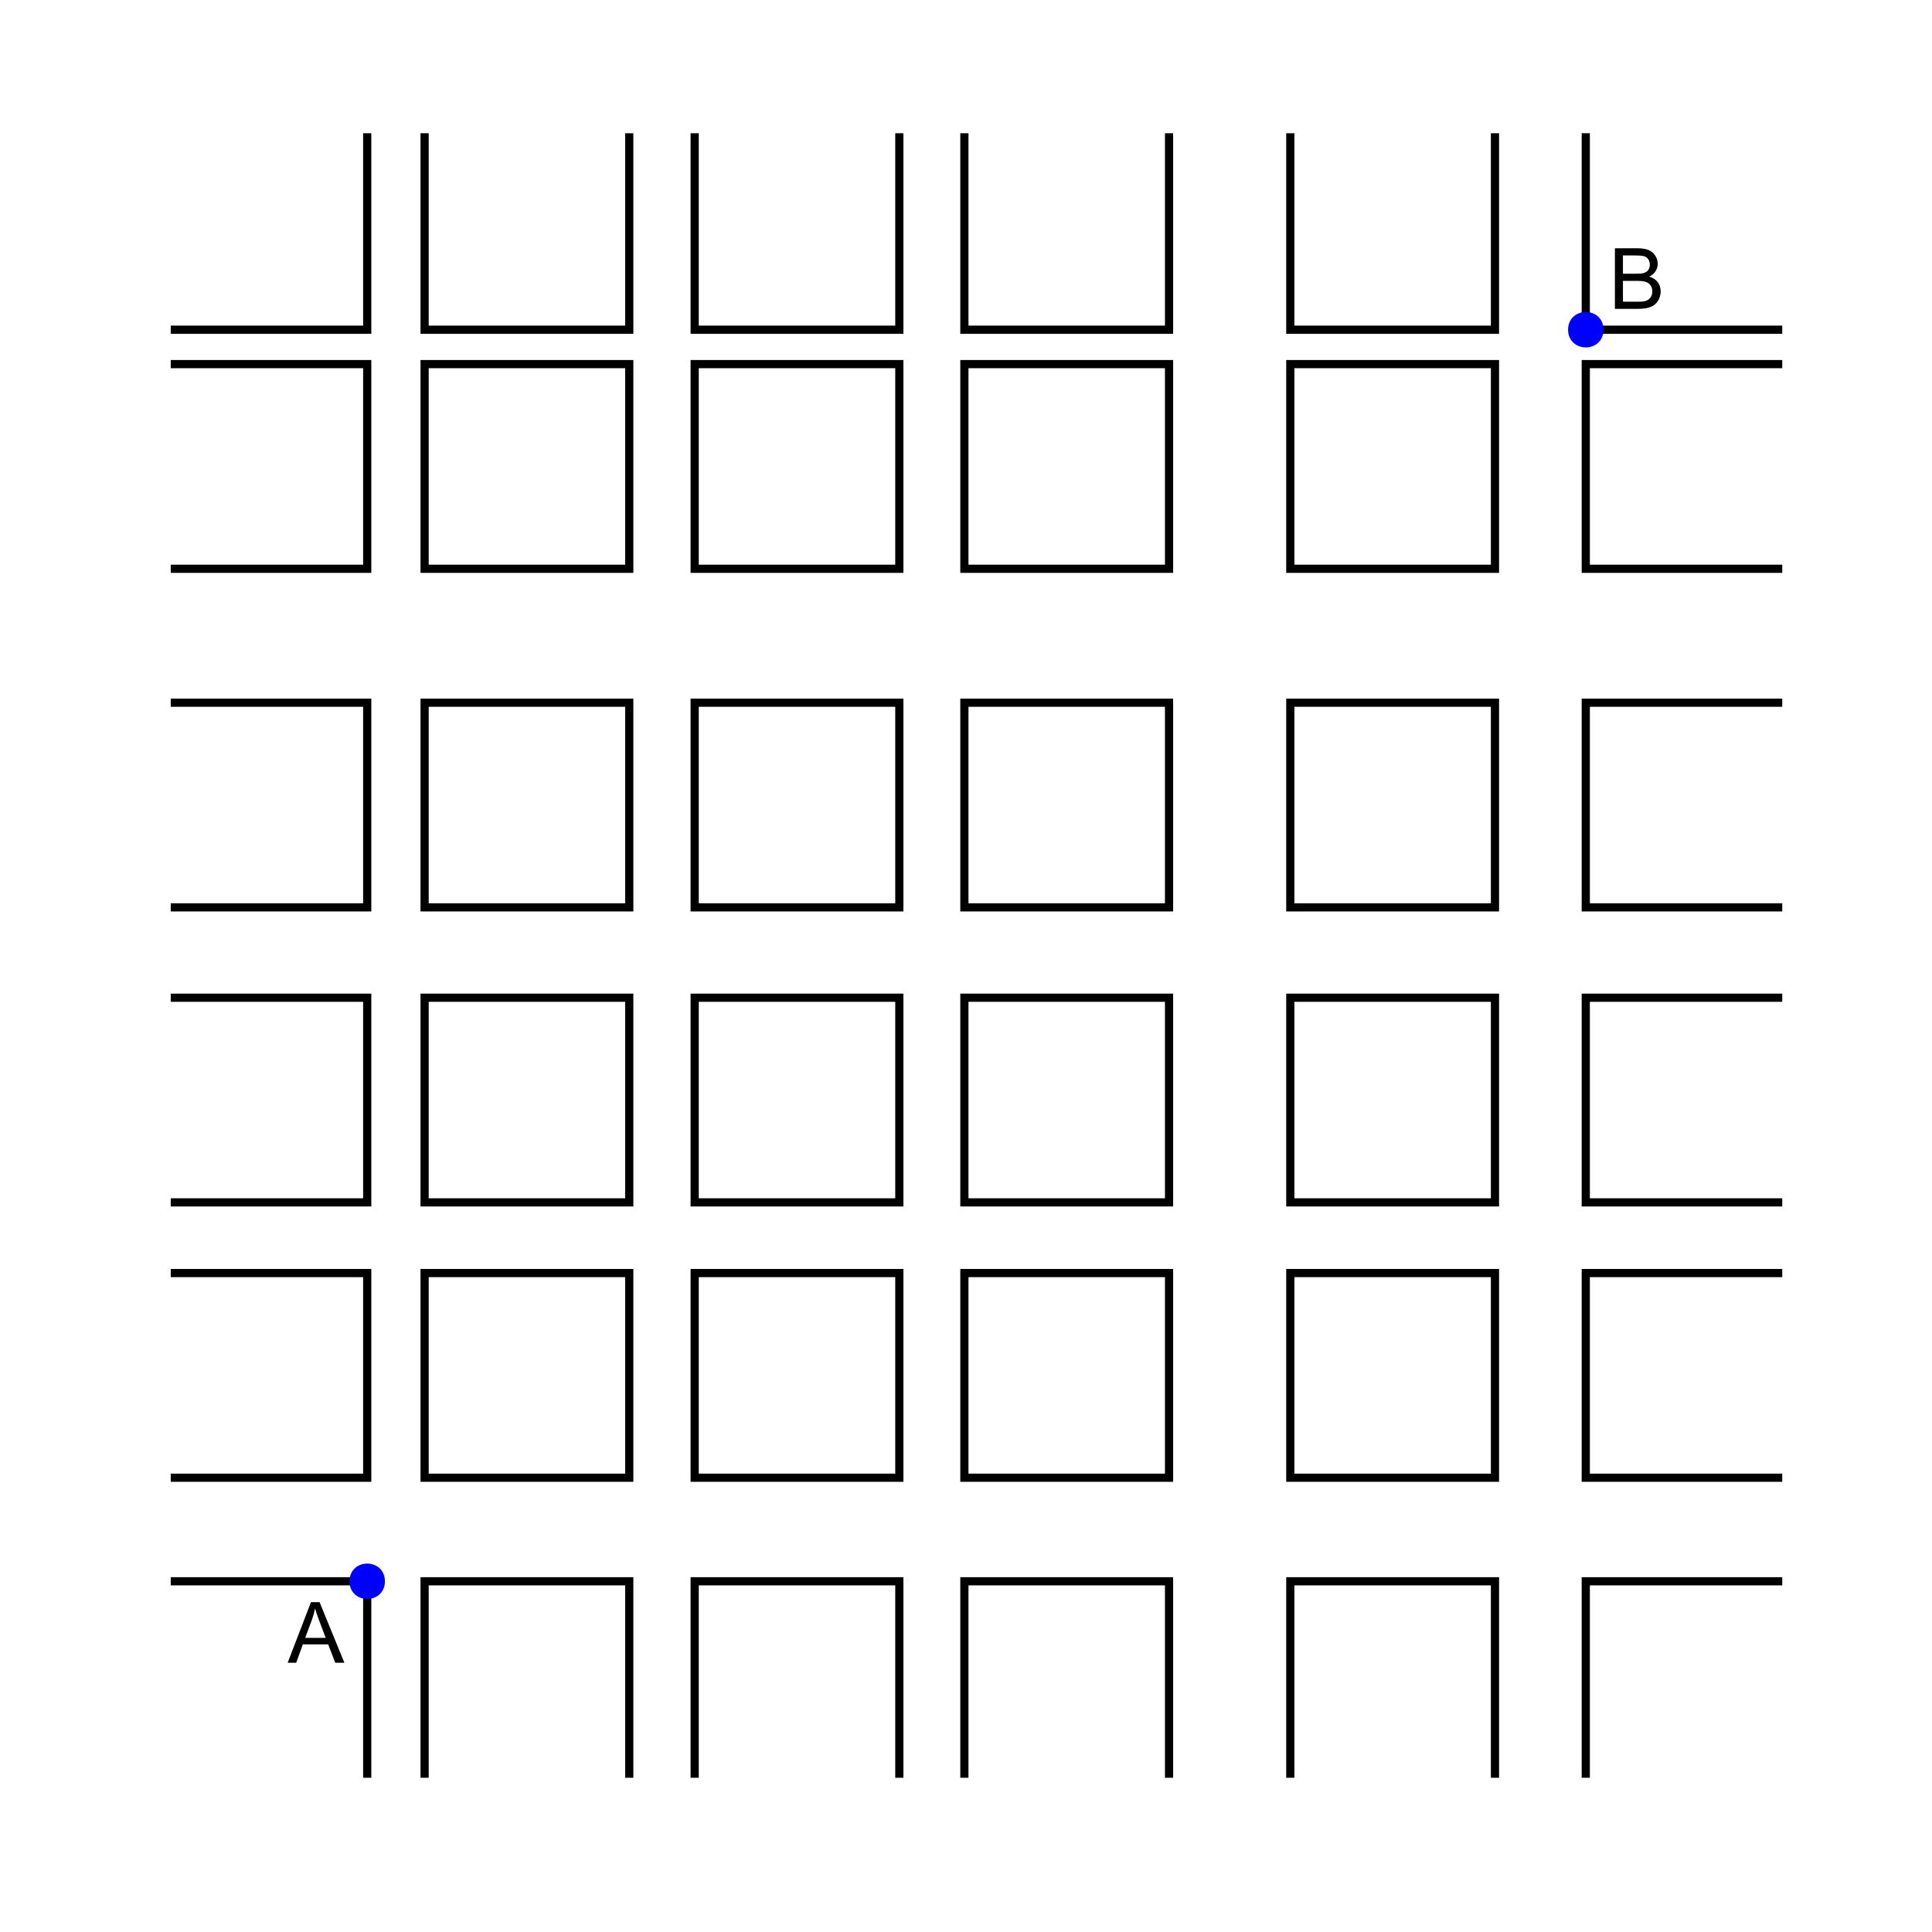
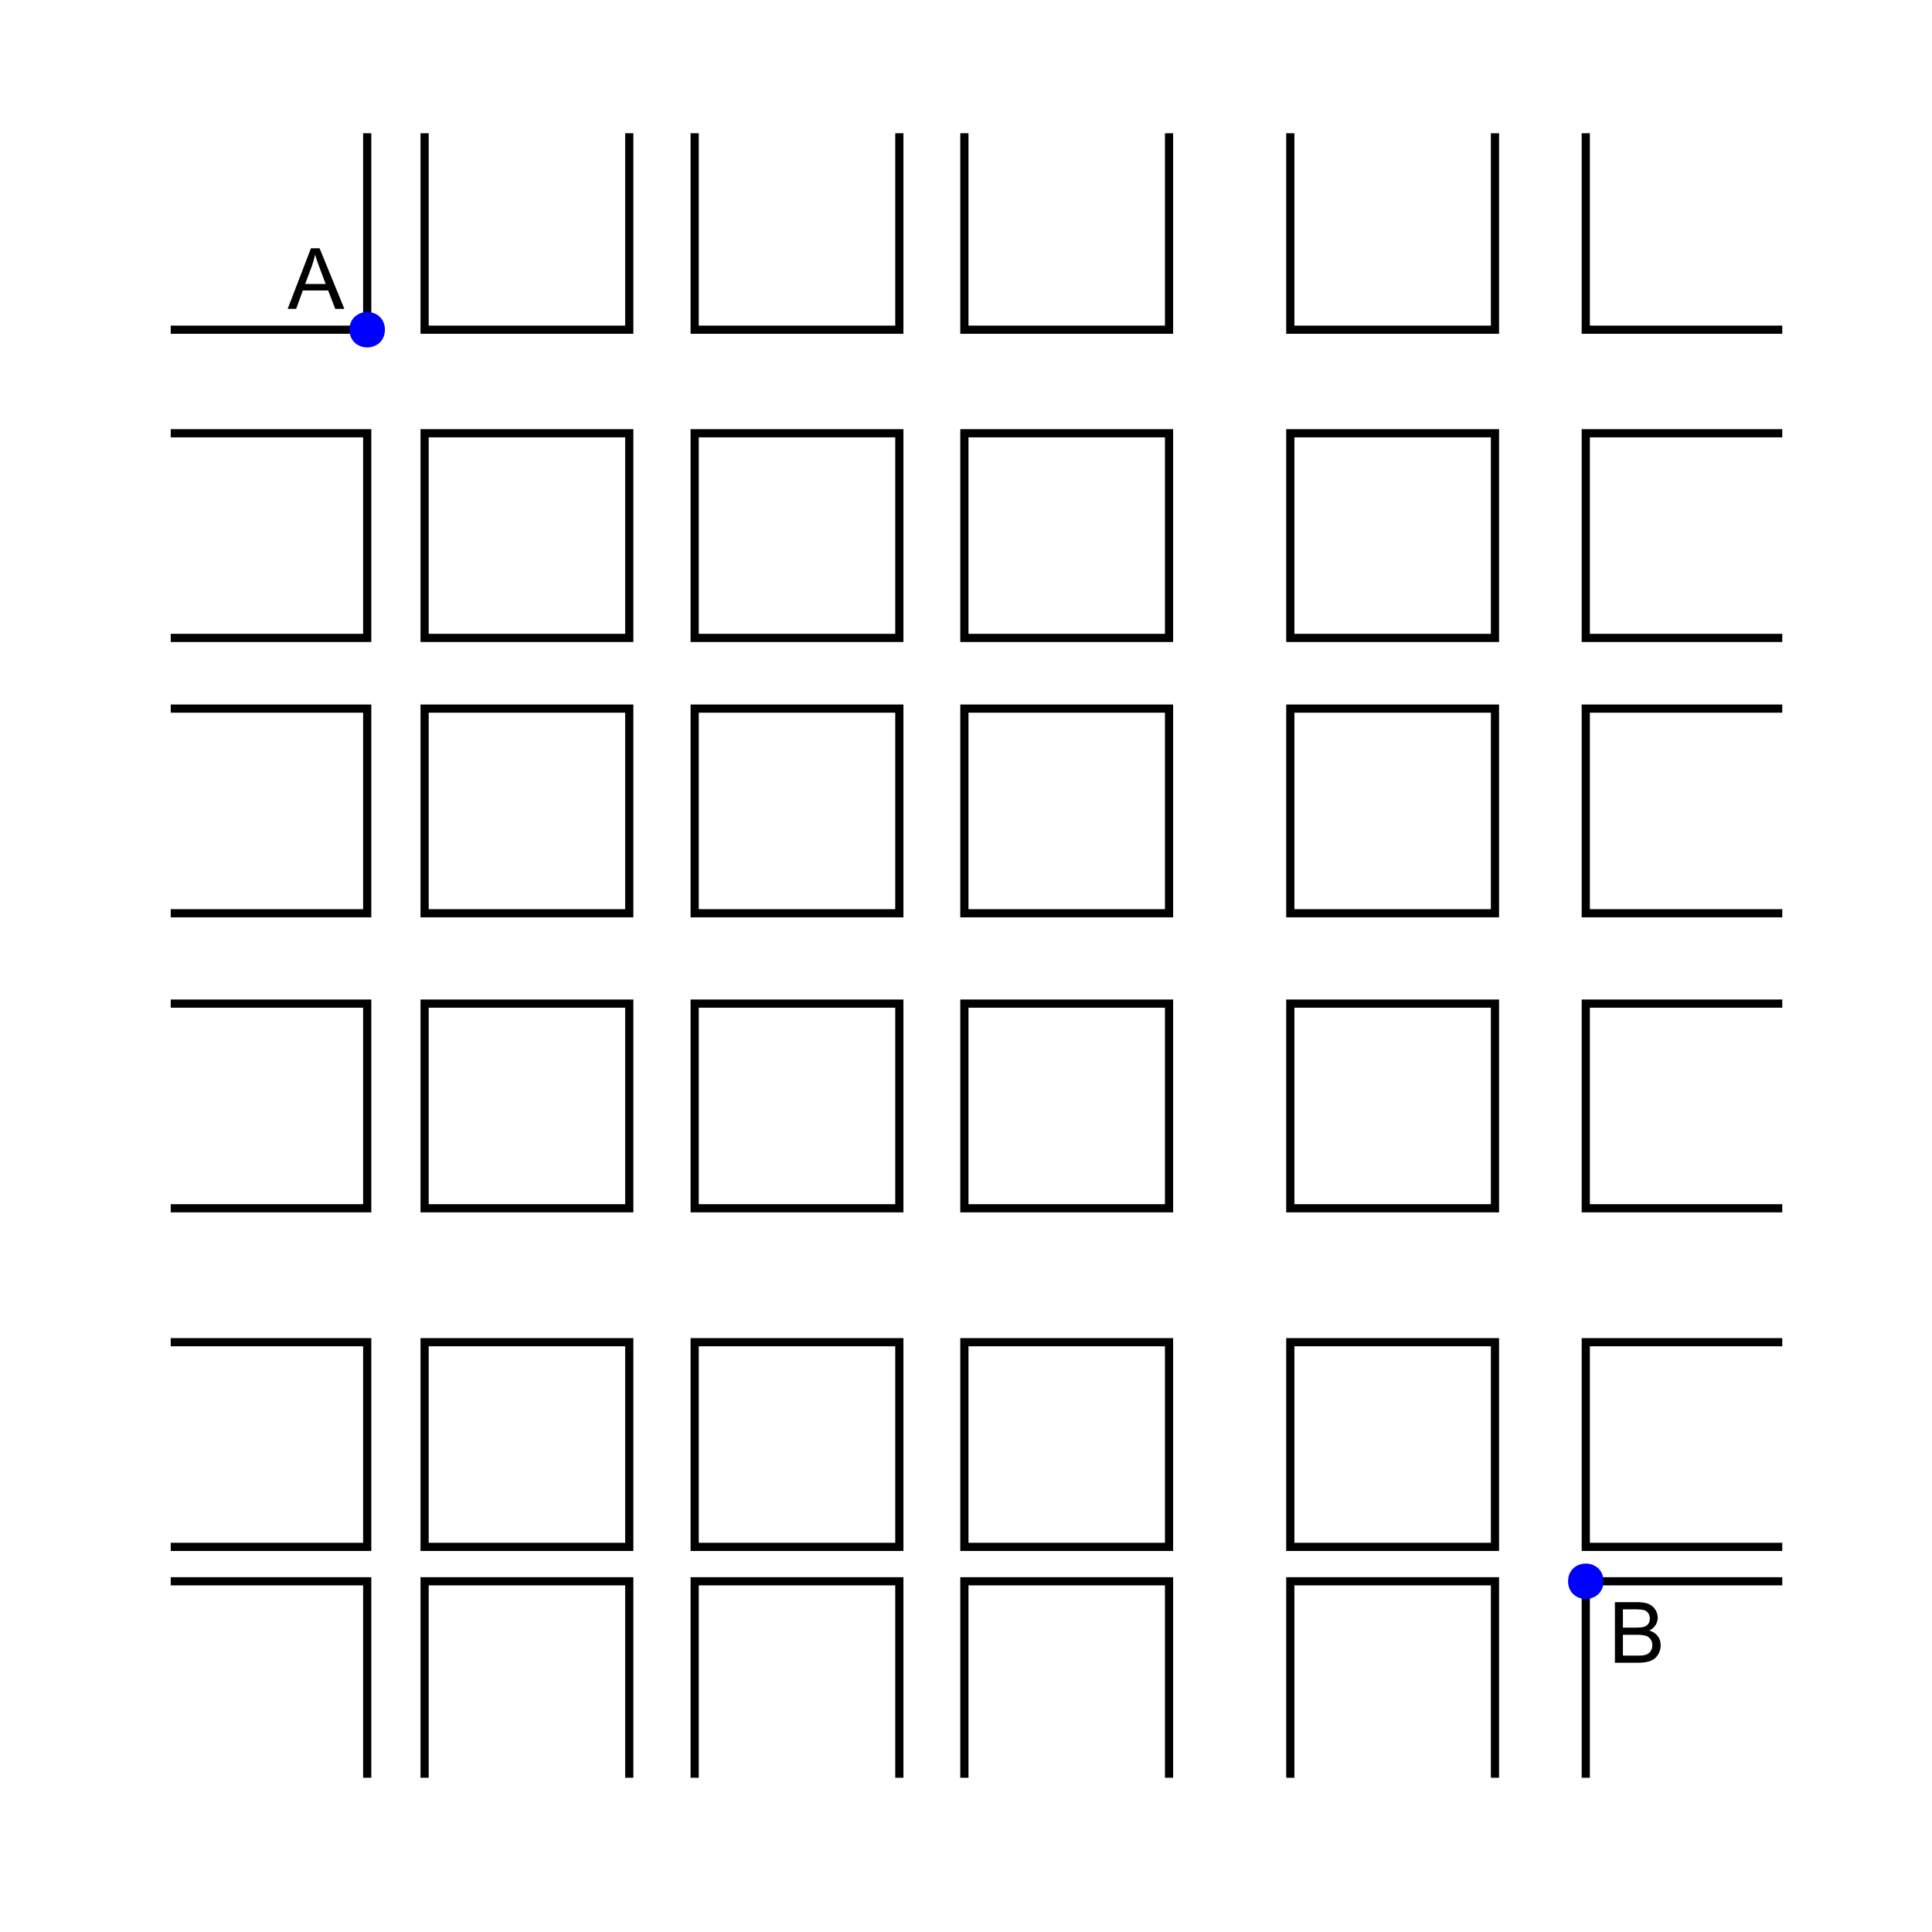
<svg xmlns="http://www.w3.org/2000/svg" xmlns:xlink="http://www.w3.org/1999/xlink" width="252pt" height="252pt" viewBox="0 0 252 252" version="1.1">
  <defs>
    <g>
      <symbol overflow="visible" id="glyph0-0">
        <path style="stroke:none;" d="M 1.379 0 L 1.379 -6.898 L 6.898 -6.898 L 6.898 0 Z M 1.551 -0.172 L 6.727 -0.172 L 6.727 -6.727 L 1.551 -6.727 Z M 1.551 -0.172 " />
      </symbol>
      <symbol overflow="visible" id="glyph0-1">
        <path style="stroke:none;" d="M -0.016 0 L 3.02 -7.902 L 4.145 -7.902 L 7.379 0 L 6.188 0 L 5.266 -2.395 L 1.961 -2.395 L 1.094 0 Z M 2.266 -3.246 L 4.941 -3.246 L 4.117 -5.434 C 3.863 -6.094 3.676 -6.641 3.559 -7.074 C 3.453 -6.562 3.312 -6.059 3.133 -5.562 Z M 2.266 -3.246 " />
      </symbol>
      <symbol overflow="visible" id="glyph0-2">
        <path style="stroke:none;" d="M 0.809 0 L 0.809 -7.902 L 3.773 -7.902 C 4.375 -7.898 4.859 -7.816 5.227 -7.66 C 5.59 -7.496 5.875 -7.25 6.082 -6.922 C 6.289 -6.586 6.391 -6.242 6.395 -5.883 C 6.391 -5.543 6.301 -5.223 6.117 -4.926 C 5.934 -4.625 5.656 -4.383 5.289 -4.203 C 5.762 -4.062 6.129 -3.824 6.391 -3.488 C 6.645 -3.145 6.773 -2.746 6.777 -2.289 C 6.773 -1.918 6.695 -1.574 6.543 -1.258 C 6.383 -0.938 6.188 -0.691 5.961 -0.523 C 5.727 -0.348 5.441 -0.219 5.098 -0.133 C 4.75 -0.043 4.324 0 3.82 0 Z M 1.855 -4.582 L 3.562 -4.582 C 4.023 -4.582 4.355 -4.609 4.559 -4.672 C 4.824 -4.75 5.023 -4.883 5.16 -5.066 C 5.293 -5.25 5.359 -5.48 5.363 -5.758 C 5.359 -6.02 5.297 -6.25 5.172 -6.449 C 5.043 -6.648 4.863 -6.785 4.633 -6.859 C 4.398 -6.93 4 -6.965 3.434 -6.969 L 1.855 -6.969 Z M 1.855 -0.934 L 3.82 -0.934 C 4.156 -0.93 4.395 -0.941 4.535 -0.969 C 4.773 -1.008 4.973 -1.082 5.137 -1.184 C 5.297 -1.285 5.43 -1.43 5.535 -1.625 C 5.637 -1.812 5.688 -2.035 5.691 -2.289 C 5.688 -2.582 5.613 -2.84 5.465 -3.059 C 5.312 -3.277 5.102 -3.43 4.836 -3.516 C 4.566 -3.602 4.184 -3.645 3.684 -3.648 L 1.855 -3.648 Z M 1.855 -0.934 " />
      </symbol>
    </g>
  </defs>
  <g id="surface1">
    <rect x="0" y="0" width="252" height="252" style="fill:rgb(100%,100%,100%);fill-opacity:1;stroke:none;" />
+     <path style="fill-rule:nonzero;fill:rgb(100%,100%,100%);fill-opacity:1;stroke-width:1.067;stroke-linecap:square;stroke-linejoin:miter;stroke:rgb(0%,0%,0%);stroke-opacity:1;stroke-miterlimit:10;" d="M 21.203 43.004 L 47.898 43.004 L 47.898 16.309 L 21.203 16.309 Z M 21.203 43.004 " />
+     <path style="fill-rule:nonzero;fill:rgb(100%,100%,100%);fill-opacity:1;stroke-width:1.067;stroke-linecap:square;stroke-linejoin:miter;stroke:rgb(0%,0%,0%);stroke-opacity:1;stroke-miterlimit:10;" d="M 55.383 43.004 L 82.078 43.004 L 82.078 16.309 L 55.383 16.309 Z M 55.383 43.004 " />
+     <path style="fill-rule:nonzero;fill:rgb(100%,100%,100%);fill-opacity:1;stroke-width:1.067;stroke-linecap:square;stroke-linejoin:miter;stroke:rgb(0%,0%,0%);stroke-opacity:1;stroke-miterlimit:10;" d="M 90.609 43.004 L 117.305 43.004 L 117.305 16.309 L 90.609 16.309 Z M 90.609 43.004 " />
+     <path style="fill-rule:nonzero;fill:rgb(100%,100%,100%);fill-opacity:1;stroke-width:1.067;stroke-linecap:square;stroke-linejoin:miter;stroke:rgb(0%,0%,0%);stroke-opacity:1;stroke-miterlimit:10;" d="M 125.789 43.004 L 152.484 43.004 L 152.484 16.309 L 125.789 16.309 Z M 125.789 43.004 " />
+     <path style="fill-rule:nonzero;fill:rgb(100%,100%,100%);fill-opacity:1;stroke-width:1.067;stroke-linecap:square;stroke-linejoin:miter;stroke:rgb(0%,0%,0%);stroke-opacity:1;stroke-miterlimit:10;" d="M 168.301 43.004 L 194.996 43.004 L 194.996 16.309 L 168.301 16.309 Z M 168.301 43.004 " />
+     <path style="fill-rule:nonzero;fill:rgb(100%,100%,100%);fill-opacity:1;stroke-width:1.067;stroke-linecap:square;stroke-linejoin:miter;stroke:rgb(0%,0%,0%);stroke-opacity:1;stroke-miterlimit:10;" d="M 206.84 43.004 L 233.535 43.004 L 233.535 16.309 L 206.84 16.309 Z M 206.84 43.004 " />
+     <path style="fill-rule:nonzero;fill:rgb(100%,100%,100%);fill-opacity:1;stroke-width:1.067;stroke-linecap:square;stroke-linejoin:miter;stroke:rgb(0%,0%,0%);stroke-opacity:1;stroke-miterlimit:10;" d="M 21.203 83.207 L 47.898 83.207 L 47.898 56.512 L 21.203 56.512 Z M 21.203 83.207 " />
+     <path style="fill-rule:nonzero;fill:rgb(100%,100%,100%);fill-opacity:1;stroke-width:1.067;stroke-linecap:square;stroke-linejoin:miter;stroke:rgb(0%,0%,0%);stroke-opacity:1;stroke-miterlimit:10;" d="M 55.383 83.207 L 82.078 83.207 L 82.078 56.512 L 55.383 56.512 Z M 55.383 83.207 " />
+     <path style="fill-rule:nonzero;fill:rgb(100%,100%,100%);fill-opacity:1;stroke-width:1.067;stroke-linecap:square;stroke-linejoin:miter;stroke:rgb(0%,0%,0%);stroke-opacity:1;stroke-miterlimit:10;" d="M 90.609 83.207 L 117.305 83.207 L 117.305 56.512 L 90.609 56.512 Z M 90.609 83.207 " />
+     <path style="fill-rule:nonzero;fill:rgb(100%,100%,100%);fill-opacity:1;stroke-width:1.067;stroke-linecap:square;stroke-linejoin:miter;stroke:rgb(0%,0%,0%);stroke-opacity:1;stroke-miterlimit:10;" d="M 125.789 83.207 L 152.484 83.207 L 152.484 56.512 L 125.789 56.512 Z M 125.789 83.207 " />
+     <path style="fill-rule:nonzero;fill:rgb(100%,100%,100%);fill-opacity:1;stroke-width:1.067;stroke-linecap:square;stroke-linejoin:miter;stroke:rgb(0%,0%,0%);stroke-opacity:1;stroke-miterlimit:10;" d="M 168.301 83.207 L 194.996 83.207 L 194.996 56.512 L 168.301 56.512 Z M 168.301 83.207 " />
+     <path style="fill-rule:nonzero;fill:rgb(100%,100%,100%);fill-opacity:1;stroke-width:1.067;stroke-linecap:square;stroke-linejoin:miter;stroke:rgb(0%,0%,0%);stroke-opacity:1;stroke-miterlimit:10;" d="M 206.84 83.207 L 233.535 83.207 L 233.535 56.512 L 206.84 56.512 Z M 206.84 83.207 " />
+     <path style="fill-rule:nonzero;fill:rgb(100%,100%,100%);fill-opacity:1;stroke-width:1.067;stroke-linecap:square;stroke-linejoin:miter;stroke:rgb(0%,0%,0%);stroke-opacity:1;stroke-miterlimit:10;" d="M 21.203 119.121 L 47.898 119.121 L 47.898 92.426 L 21.203 92.426 Z M 21.203 119.121 " />
+     <path style="fill-rule:nonzero;fill:rgb(100%,100%,100%);fill-opacity:1;stroke-width:1.067;stroke-linecap:square;stroke-linejoin:miter;stroke:rgb(0%,0%,0%);stroke-opacity:1;stroke-miterlimit:10;" d="M 55.383 119.121 L 82.078 119.121 L 82.078 92.426 L 55.383 92.426 Z M 55.383 119.121 " />
+     <path style="fill-rule:nonzero;fill:rgb(100%,100%,100%);fill-opacity:1;stroke-width:1.067;stroke-linecap:square;stroke-linejoin:miter;stroke:rgb(0%,0%,0%);stroke-opacity:1;stroke-miterlimit:10;" d="M 90.609 119.121 L 117.305 119.121 L 117.305 92.426 L 90.609 92.426 Z M 90.609 119.121 " />
+     <path style="fill-rule:nonzero;fill:rgb(100%,100%,100%);fill-opacity:1;stroke-width:1.067;stroke-linecap:square;stroke-linejoin:miter;stroke:rgb(0%,0%,0%);stroke-opacity:1;stroke-miterlimit:10;" d="M 125.789 119.121 L 152.484 119.121 L 152.484 92.426 L 125.789 92.426 Z M 125.789 119.121 " />
+     <path style="fill-rule:nonzero;fill:rgb(100%,100%,100%);fill-opacity:1;stroke-width:1.067;stroke-linecap:square;stroke-linejoin:miter;stroke:rgb(0%,0%,0%);stroke-opacity:1;stroke-miterlimit:10;" d="M 168.301 119.121 L 194.996 119.121 L 194.996 92.426 L 168.301 92.426 Z M 168.301 119.121 " />
+     <path style="fill-rule:nonzero;fill:rgb(100%,100%,100%);fill-opacity:1;stroke-width:1.067;stroke-linecap:square;stroke-linejoin:miter;stroke:rgb(0%,0%,0%);stroke-opacity:1;stroke-miterlimit:10;" d="M 206.84 119.121 L 233.535 119.121 L 233.535 92.426 L 206.84 92.426 Z M 206.84 119.121 " />
+     <path style="fill-rule:nonzero;fill:rgb(100%,100%,100%);fill-opacity:1;stroke-width:1.067;stroke-linecap:square;stroke-linejoin:miter;stroke:rgb(0%,0%,0%);stroke-opacity:1;stroke-miterlimit:10;" d="M 21.203 157.602 L 47.898 157.602 L 47.898 130.906 L 21.203 130.906 Z M 21.203 157.602 " />
+     <path style="fill-rule:nonzero;fill:rgb(100%,100%,100%);fill-opacity:1;stroke-width:1.067;stroke-linecap:square;stroke-linejoin:miter;stroke:rgb(0%,0%,0%);stroke-opacity:1;stroke-miterlimit:10;" d="M 55.383 157.602 L 82.078 157.602 L 82.078 130.906 L 55.383 130.906 Z M 55.383 157.602 " />
+     <path style="fill-rule:nonzero;fill:rgb(100%,100%,100%);fill-opacity:1;stroke-width:1.067;stroke-linecap:square;stroke-linejoin:miter;stroke:rgb(0%,0%,0%);stroke-opacity:1;stroke-miterlimit:10;" d="M 90.609 157.602 L 117.305 157.602 L 117.305 130.906 L 90.609 130.906 Z M 90.609 157.602 " />
+     <path style="fill-rule:nonzero;fill:rgb(100%,100%,100%);fill-opacity:1;stroke-width:1.067;stroke-linecap:square;stroke-linejoin:miter;stroke:rgb(0%,0%,0%);stroke-opacity:1;stroke-miterlimit:10;" d="M 125.789 157.602 L 152.484 157.602 L 152.484 130.906 L 125.789 130.906 Z M 125.789 157.602 " />
+     <path style="fill-rule:nonzero;fill:rgb(100%,100%,100%);fill-opacity:1;stroke-width:1.067;stroke-linecap:square;stroke-linejoin:miter;stroke:rgb(0%,0%,0%);stroke-opacity:1;stroke-miterlimit:10;" d="M 168.301 157.602 L 194.996 157.602 L 194.996 130.906 L 168.301 130.906 Z M 168.301 157.602 " />
+     <path style="fill-rule:nonzero;fill:rgb(100%,100%,100%);fill-opacity:1;stroke-width:1.067;stroke-linecap:square;stroke-linejoin:miter;stroke:rgb(0%,0%,0%);stroke-opacity:1;stroke-miterlimit:10;" d="M 206.84 157.602 L 233.535 157.602 L 233.535 130.906 L 206.84 130.906 Z M 206.84 157.602 " />
+     <path style="fill-rule:nonzero;fill:rgb(100%,100%,100%);fill-opacity:1;stroke-width:1.067;stroke-linecap:square;stroke-linejoin:miter;stroke:rgb(0%,0%,0%);stroke-opacity:1;stroke-miterlimit:10;" d="M 21.203 201.766 L 47.898 201.766 L 47.898 175.07 L 21.203 175.07 Z M 21.203 201.766 " />
+     <path style="fill-rule:nonzero;fill:rgb(100%,100%,100%);fill-opacity:1;stroke-width:1.067;stroke-linecap:square;stroke-linejoin:miter;stroke:rgb(0%,0%,0%);stroke-opacity:1;stroke-miterlimit:10;" d="M 55.383 201.766 L 82.078 201.766 L 82.078 175.07 L 55.383 175.07 Z M 55.383 201.766 " />
+     <path style="fill-rule:nonzero;fill:rgb(100%,100%,100%);fill-opacity:1;stroke-width:1.067;stroke-linecap:square;stroke-linejoin:miter;stroke:rgb(0%,0%,0%);stroke-opacity:1;stroke-miterlimit:10;" d="M 90.609 201.766 L 117.305 201.766 L 117.305 175.07 L 90.609 175.07 Z M 90.609 201.766 " />
+     <path style="fill-rule:nonzero;fill:rgb(100%,100%,100%);fill-opacity:1;stroke-width:1.067;stroke-linecap:square;stroke-linejoin:miter;stroke:rgb(0%,0%,0%);stroke-opacity:1;stroke-miterlimit:10;" d="M 125.789 201.766 L 152.484 201.766 L 152.484 175.07 L 125.789 175.07 Z M 125.789 201.766 " />
+     <path style="fill-rule:nonzero;fill:rgb(100%,100%,100%);fill-opacity:1;stroke-width:1.067;stroke-linecap:square;stroke-linejoin:miter;stroke:rgb(0%,0%,0%);stroke-opacity:1;stroke-miterlimit:10;" d="M 168.301 201.766 L 194.996 201.766 L 194.996 175.07 L 168.301 175.07 Z M 168.301 201.766 " />
+     <path style="fill-rule:nonzero;fill:rgb(100%,100%,100%);fill-opacity:1;stroke-width:1.067;stroke-linecap:square;stroke-linejoin:miter;stroke:rgb(0%,0%,0%);stroke-opacity:1;stroke-miterlimit:10;" d="M 206.84 201.766 L 233.535 201.766 L 233.535 175.07 L 206.84 175.07 Z M 206.84 201.766 " />
    <path style="fill-rule:nonzero;fill:rgb(100%,100%,100%);fill-opacity:1;stroke-width:1.067;stroke-linecap:square;stroke-linejoin:miter;stroke:rgb(0%,0%,0%);stroke-opacity:1;stroke-miterlimit:10;" d="M 21.203 232.949 L 47.898 232.949 L 47.898 206.254 L 21.203 206.254 Z M 21.203 232.949 " />
    <path style="fill-rule:nonzero;fill:rgb(100%,100%,100%);fill-opacity:1;stroke-width:1.067;stroke-linecap:square;stroke-linejoin:miter;stroke:rgb(0%,0%,0%);stroke-opacity:1;stroke-miterlimit:10;" d="M 55.383 232.949 L 82.078 232.949 L 82.078 206.254 L 55.383 206.254 Z M 55.383 232.949 " />
    <path style="fill-rule:nonzero;fill:rgb(100%,100%,100%);fill-opacity:1;stroke-width:1.067;stroke-linecap:square;stroke-linejoin:miter;stroke:rgb(0%,0%,0%);stroke-opacity:1;stroke-miterlimit:10;" d="M 90.609 232.949 L 117.305 232.949 L 117.305 206.254 L 90.609 206.254 Z M 90.609 232.949 " />
    <path style="fill-rule:nonzero;fill:rgb(100%,100%,100%);fill-opacity:1;stroke-width:1.067;stroke-linecap:square;stroke-linejoin:miter;stroke:rgb(0%,0%,0%);stroke-opacity:1;stroke-miterlimit:10;" d="M 125.789 232.949 L 152.484 232.949 L 152.484 206.254 L 125.789 206.254 Z M 125.789 232.949 " />
    <path style="fill-rule:nonzero;fill:rgb(100%,100%,100%);fill-opacity:1;stroke-width:1.067;stroke-linecap:square;stroke-linejoin:miter;stroke:rgb(0%,0%,0%);stroke-opacity:1;stroke-miterlimit:10;" d="M 168.301 232.949 L 194.996 232.949 L 194.996 206.254 L 168.301 206.254 Z M 168.301 232.949 " />
    <path style="fill-rule:nonzero;fill:rgb(100%,100%,100%);fill-opacity:1;stroke-width:1.067;stroke-linecap:square;stroke-linejoin:miter;stroke:rgb(0%,0%,0%);stroke-opacity:1;stroke-miterlimit:10;" d="M 206.84 232.949 L 233.535 232.949 L 233.535 206.254 L 206.84 206.254 Z M 206.84 232.949 " />
-     <path style="fill-rule:nonzero;fill:rgb(100%,100%,100%);fill-opacity:1;stroke-width:1.067;stroke-linecap:square;stroke-linejoin:miter;stroke:rgb(0%,0%,0%);stroke-opacity:1;stroke-miterlimit:10;" d="M 21.203 192.746 L 47.898 192.746 L 47.898 166.051 L 21.203 166.051 Z M 21.203 192.746 " />
-     <path style="fill-rule:nonzero;fill:rgb(100%,100%,100%);fill-opacity:1;stroke-width:1.067;stroke-linecap:square;stroke-linejoin:miter;stroke:rgb(0%,0%,0%);stroke-opacity:1;stroke-miterlimit:10;" d="M 55.383 192.746 L 82.078 192.746 L 82.078 166.051 L 55.383 166.051 Z M 55.383 192.746 " />
-     <path style="fill-rule:nonzero;fill:rgb(100%,100%,100%);fill-opacity:1;stroke-width:1.067;stroke-linecap:square;stroke-linejoin:miter;stroke:rgb(0%,0%,0%);stroke-opacity:1;stroke-miterlimit:10;" d="M 90.609 192.746 L 117.305 192.746 L 117.305 166.051 L 90.609 166.051 Z M 90.609 192.746 " />
-     <path style="fill-rule:nonzero;fill:rgb(100%,100%,100%);fill-opacity:1;stroke-width:1.067;stroke-linecap:square;stroke-linejoin:miter;stroke:rgb(0%,0%,0%);stroke-opacity:1;stroke-miterlimit:10;" d="M 125.789 192.746 L 152.484 192.746 L 152.484 166.051 L 125.789 166.051 Z M 125.789 192.746 " />
-     <path style="fill-rule:nonzero;fill:rgb(100%,100%,100%);fill-opacity:1;stroke-width:1.067;stroke-linecap:square;stroke-linejoin:miter;stroke:rgb(0%,0%,0%);stroke-opacity:1;stroke-miterlimit:10;" d="M 168.301 192.746 L 194.996 192.746 L 194.996 166.051 L 168.301 166.051 Z M 168.301 192.746 " />
-     <path style="fill-rule:nonzero;fill:rgb(100%,100%,100%);fill-opacity:1;stroke-width:1.067;stroke-linecap:square;stroke-linejoin:miter;stroke:rgb(0%,0%,0%);stroke-opacity:1;stroke-miterlimit:10;" d="M 206.84 192.746 L 233.535 192.746 L 233.535 166.051 L 206.84 166.051 Z M 206.84 192.746 " />
-     <path style="fill-rule:nonzero;fill:rgb(100%,100%,100%);fill-opacity:1;stroke-width:1.067;stroke-linecap:square;stroke-linejoin:miter;stroke:rgb(0%,0%,0%);stroke-opacity:1;stroke-miterlimit:10;" d="M 21.203 156.832 L 47.898 156.832 L 47.898 130.137 L 21.203 130.137 Z M 21.203 156.832 " />
-     <path style="fill-rule:nonzero;fill:rgb(100%,100%,100%);fill-opacity:1;stroke-width:1.067;stroke-linecap:square;stroke-linejoin:miter;stroke:rgb(0%,0%,0%);stroke-opacity:1;stroke-miterlimit:10;" d="M 55.383 156.832 L 82.078 156.832 L 82.078 130.137 L 55.383 130.137 Z M 55.383 156.832 " />
-     <path style="fill-rule:nonzero;fill:rgb(100%,100%,100%);fill-opacity:1;stroke-width:1.067;stroke-linecap:square;stroke-linejoin:miter;stroke:rgb(0%,0%,0%);stroke-opacity:1;stroke-miterlimit:10;" d="M 90.609 156.832 L 117.305 156.832 L 117.305 130.137 L 90.609 130.137 Z M 90.609 156.832 " />
-     <path style="fill-rule:nonzero;fill:rgb(100%,100%,100%);fill-opacity:1;stroke-width:1.067;stroke-linecap:square;stroke-linejoin:miter;stroke:rgb(0%,0%,0%);stroke-opacity:1;stroke-miterlimit:10;" d="M 125.789 156.832 L 152.484 156.832 L 152.484 130.137 L 125.789 130.137 Z M 125.789 156.832 " />
-     <path style="fill-rule:nonzero;fill:rgb(100%,100%,100%);fill-opacity:1;stroke-width:1.067;stroke-linecap:square;stroke-linejoin:miter;stroke:rgb(0%,0%,0%);stroke-opacity:1;stroke-miterlimit:10;" d="M 168.301 156.832 L 194.996 156.832 L 194.996 130.137 L 168.301 130.137 Z M 168.301 156.832 " />
-     <path style="fill-rule:nonzero;fill:rgb(100%,100%,100%);fill-opacity:1;stroke-width:1.067;stroke-linecap:square;stroke-linejoin:miter;stroke:rgb(0%,0%,0%);stroke-opacity:1;stroke-miterlimit:10;" d="M 206.84 156.832 L 233.535 156.832 L 233.535 130.137 L 206.84 130.137 Z M 206.84 156.832 " />
-     <path style="fill-rule:nonzero;fill:rgb(100%,100%,100%);fill-opacity:1;stroke-width:1.067;stroke-linecap:square;stroke-linejoin:miter;stroke:rgb(0%,0%,0%);stroke-opacity:1;stroke-miterlimit:10;" d="M 21.203 118.352 L 47.898 118.352 L 47.898 91.656 L 21.203 91.656 Z M 21.203 118.352 " />
-     <path style="fill-rule:nonzero;fill:rgb(100%,100%,100%);fill-opacity:1;stroke-width:1.067;stroke-linecap:square;stroke-linejoin:miter;stroke:rgb(0%,0%,0%);stroke-opacity:1;stroke-miterlimit:10;" d="M 55.383 118.352 L 82.078 118.352 L 82.078 91.656 L 55.383 91.656 Z M 55.383 118.352 " />
-     <path style="fill-rule:nonzero;fill:rgb(100%,100%,100%);fill-opacity:1;stroke-width:1.067;stroke-linecap:square;stroke-linejoin:miter;stroke:rgb(0%,0%,0%);stroke-opacity:1;stroke-miterlimit:10;" d="M 90.609 118.352 L 117.305 118.352 L 117.305 91.656 L 90.609 91.656 Z M 90.609 118.352 " />
-     <path style="fill-rule:nonzero;fill:rgb(100%,100%,100%);fill-opacity:1;stroke-width:1.067;stroke-linecap:square;stroke-linejoin:miter;stroke:rgb(0%,0%,0%);stroke-opacity:1;stroke-miterlimit:10;" d="M 125.789 118.352 L 152.484 118.352 L 152.484 91.656 L 125.789 91.656 Z M 125.789 118.352 " />
-     <path style="fill-rule:nonzero;fill:rgb(100%,100%,100%);fill-opacity:1;stroke-width:1.067;stroke-linecap:square;stroke-linejoin:miter;stroke:rgb(0%,0%,0%);stroke-opacity:1;stroke-miterlimit:10;" d="M 168.301 118.352 L 194.996 118.352 L 194.996 91.656 L 168.301 91.656 Z M 168.301 118.352 " />
-     <path style="fill-rule:nonzero;fill:rgb(100%,100%,100%);fill-opacity:1;stroke-width:1.067;stroke-linecap:square;stroke-linejoin:miter;stroke:rgb(0%,0%,0%);stroke-opacity:1;stroke-miterlimit:10;" d="M 206.84 118.352 L 233.535 118.352 L 233.535 91.656 L 206.84 91.656 Z M 206.84 118.352 " />
-     <path style="fill-rule:nonzero;fill:rgb(100%,100%,100%);fill-opacity:1;stroke-width:1.067;stroke-linecap:square;stroke-linejoin:miter;stroke:rgb(0%,0%,0%);stroke-opacity:1;stroke-miterlimit:10;" d="M 21.203 74.188 L 47.898 74.188 L 47.898 47.492 L 21.203 47.492 Z M 21.203 74.188 " />
-     <path style="fill-rule:nonzero;fill:rgb(100%,100%,100%);fill-opacity:1;stroke-width:1.067;stroke-linecap:square;stroke-linejoin:miter;stroke:rgb(0%,0%,0%);stroke-opacity:1;stroke-miterlimit:10;" d="M 55.383 74.188 L 82.078 74.188 L 82.078 47.492 L 55.383 47.492 Z M 55.383 74.188 " />
-     <path style="fill-rule:nonzero;fill:rgb(100%,100%,100%);fill-opacity:1;stroke-width:1.067;stroke-linecap:square;stroke-linejoin:miter;stroke:rgb(0%,0%,0%);stroke-opacity:1;stroke-miterlimit:10;" d="M 90.609 74.188 L 117.305 74.188 L 117.305 47.492 L 90.609 47.492 Z M 90.609 74.188 " />
-     <path style="fill-rule:nonzero;fill:rgb(100%,100%,100%);fill-opacity:1;stroke-width:1.067;stroke-linecap:square;stroke-linejoin:miter;stroke:rgb(0%,0%,0%);stroke-opacity:1;stroke-miterlimit:10;" d="M 125.789 74.188 L 152.484 74.188 L 152.484 47.492 L 125.789 47.492 Z M 125.789 74.188 " />
-     <path style="fill-rule:nonzero;fill:rgb(100%,100%,100%);fill-opacity:1;stroke-width:1.067;stroke-linecap:square;stroke-linejoin:miter;stroke:rgb(0%,0%,0%);stroke-opacity:1;stroke-miterlimit:10;" d="M 168.301 74.188 L 194.996 74.188 L 194.996 47.492 L 168.301 47.492 Z M 168.301 74.188 " />
-     <path style="fill-rule:nonzero;fill:rgb(100%,100%,100%);fill-opacity:1;stroke-width:1.067;stroke-linecap:square;stroke-linejoin:miter;stroke:rgb(0%,0%,0%);stroke-opacity:1;stroke-miterlimit:10;" d="M 206.84 74.188 L 233.535 74.188 L 233.535 47.492 L 206.84 47.492 Z M 206.84 74.188 " />
-     <path style="fill-rule:nonzero;fill:rgb(100%,100%,100%);fill-opacity:1;stroke-width:1.067;stroke-linecap:square;stroke-linejoin:miter;stroke:rgb(0%,0%,0%);stroke-opacity:1;stroke-miterlimit:10;" d="M 21.203 43.004 L 47.898 43.004 L 47.898 16.309 L 21.203 16.309 Z M 21.203 43.004 " />
-     <path style="fill-rule:nonzero;fill:rgb(100%,100%,100%);fill-opacity:1;stroke-width:1.067;stroke-linecap:square;stroke-linejoin:miter;stroke:rgb(0%,0%,0%);stroke-opacity:1;stroke-miterlimit:10;" d="M 55.383 43.004 L 82.078 43.004 L 82.078 16.309 L 55.383 16.309 Z M 55.383 43.004 " />
-     <path style="fill-rule:nonzero;fill:rgb(100%,100%,100%);fill-opacity:1;stroke-width:1.067;stroke-linecap:square;stroke-linejoin:miter;stroke:rgb(0%,0%,0%);stroke-opacity:1;stroke-miterlimit:10;" d="M 90.609 43.004 L 117.305 43.004 L 117.305 16.309 L 90.609 16.309 Z M 90.609 43.004 " />
-     <path style="fill-rule:nonzero;fill:rgb(100%,100%,100%);fill-opacity:1;stroke-width:1.067;stroke-linecap:square;stroke-linejoin:miter;stroke:rgb(0%,0%,0%);stroke-opacity:1;stroke-miterlimit:10;" d="M 125.789 43.004 L 152.484 43.004 L 152.484 16.309 L 125.789 16.309 Z M 125.789 43.004 " />
-     <path style="fill-rule:nonzero;fill:rgb(100%,100%,100%);fill-opacity:1;stroke-width:1.067;stroke-linecap:square;stroke-linejoin:miter;stroke:rgb(0%,0%,0%);stroke-opacity:1;stroke-miterlimit:10;" d="M 168.301 43.004 L 194.996 43.004 L 194.996 16.309 L 168.301 16.309 Z M 168.301 43.004 " />
-     <path style="fill-rule:nonzero;fill:rgb(100%,100%,100%);fill-opacity:1;stroke-width:1.067;stroke-linecap:square;stroke-linejoin:miter;stroke:rgb(0%,0%,0%);stroke-opacity:1;stroke-miterlimit:10;" d="M 206.84 43.004 L 233.535 43.004 L 233.535 16.309 L 206.84 16.309 Z M 206.84 43.004 " />
-     <path style="fill:none;stroke-width:2.134;stroke-linecap:square;stroke-linejoin:miter;stroke:rgb(100%,100%,100%);stroke-opacity:1;stroke-miterlimit:10;" d="M 21.203 232.949 L 233.535 232.949 L 233.535 16.312 L 21.203 16.312 Z M 21.203 232.949 " />
-     <path style="fill-rule:nonzero;fill:rgb(0%,0%,100%);fill-opacity:1;stroke-width:0.709;stroke-linecap:round;stroke-linejoin:round;stroke:rgb(0%,0%,100%);stroke-opacity:1;stroke-miterlimit:10;" d="M 49.852 206.254 C 49.852 208.859 45.941 208.859 45.941 206.254 C 45.941 203.648 49.852 203.648 49.852 206.254 " />
-     <path style="fill-rule:nonzero;fill:rgb(0%,0%,100%);fill-opacity:1;stroke-width:0.709;stroke-linecap:round;stroke-linejoin:round;stroke:rgb(0%,0%,100%);stroke-opacity:1;stroke-miterlimit:10;" d="M 208.797 43.004 C 208.797 45.613 204.887 45.613 204.887 43.004 C 204.887 40.398 208.797 40.398 208.797 43.004 " />
+     <path style="fill:none;stroke-width:2.134;stroke-linecap:square;stroke-linejoin:miter;stroke:rgb(100%,100%,100%);stroke-opacity:1;stroke-miterlimit:10;" d="M 21.203 16.312 L 233.535 16.312 L 233.535 232.949 L 21.203 232.949 Z M 21.203 16.312 " />
+     <path style="fill-rule:nonzero;fill:rgb(0%,0%,100%);fill-opacity:1;stroke-width:0.709;stroke-linecap:round;stroke-linejoin:round;stroke:rgb(0%,0%,100%);stroke-opacity:1;stroke-miterlimit:10;" d="M 49.852 43.004 C 49.852 45.613 45.941 45.613 45.941 43.004 C 45.941 40.398 49.852 40.398 49.852 43.004 " />
+     <path style="fill-rule:nonzero;fill:rgb(0%,0%,100%);fill-opacity:1;stroke-width:0.709;stroke-linecap:round;stroke-linejoin:round;stroke:rgb(0%,0%,100%);stroke-opacity:1;stroke-miterlimit:10;" d="M 208.797 206.254 C 208.797 208.859 204.887 208.859 204.887 206.254 C 204.887 203.648 208.797 203.648 208.797 206.254 " />
    <g style="fill:rgb(0%,0%,0%);fill-opacity:1;">
-       <use xlink:href="#glyph0-1" x="37.539" y="216.879" />
+       <use xlink:href="#glyph0-1" x="37.539" y="40.285" />
    </g>
    <g style="fill:rgb(0%,0%,0%);fill-opacity:1;">
-       <use xlink:href="#glyph0-2" x="209.832" y="40.285" />
+       <use xlink:href="#glyph0-2" x="209.832" y="216.879" />
    </g>
  </g>
</svg>
